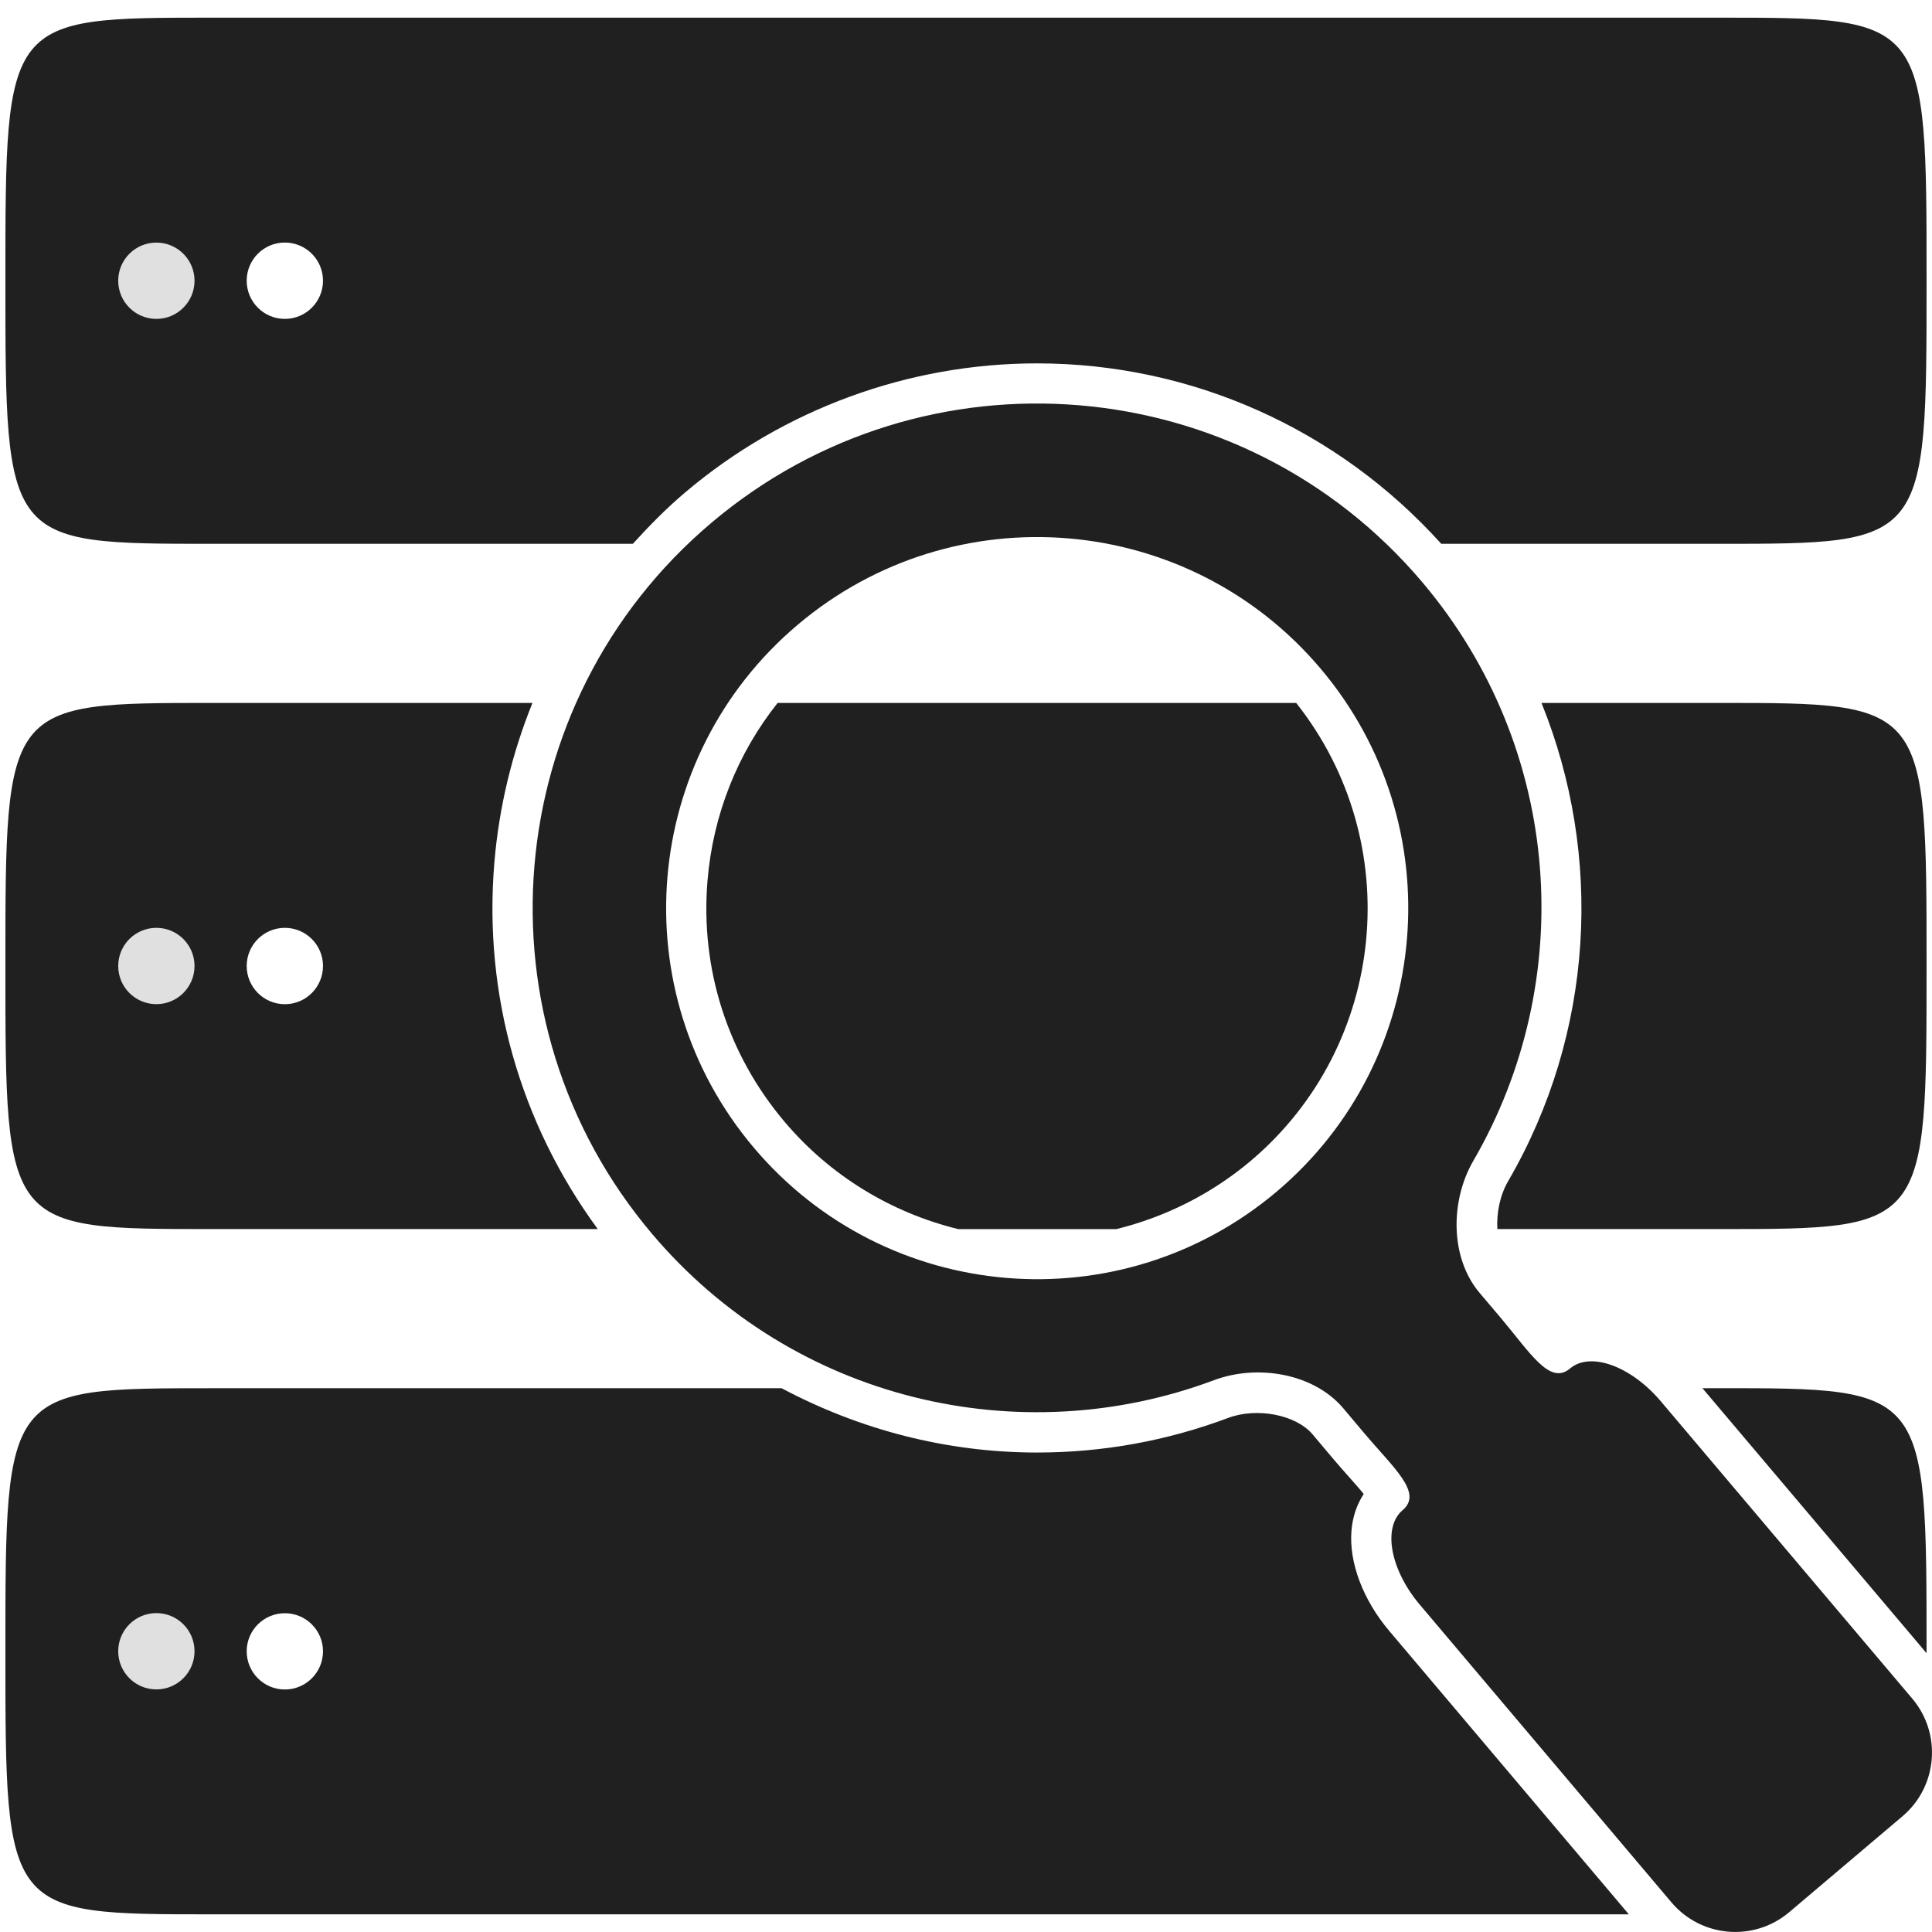
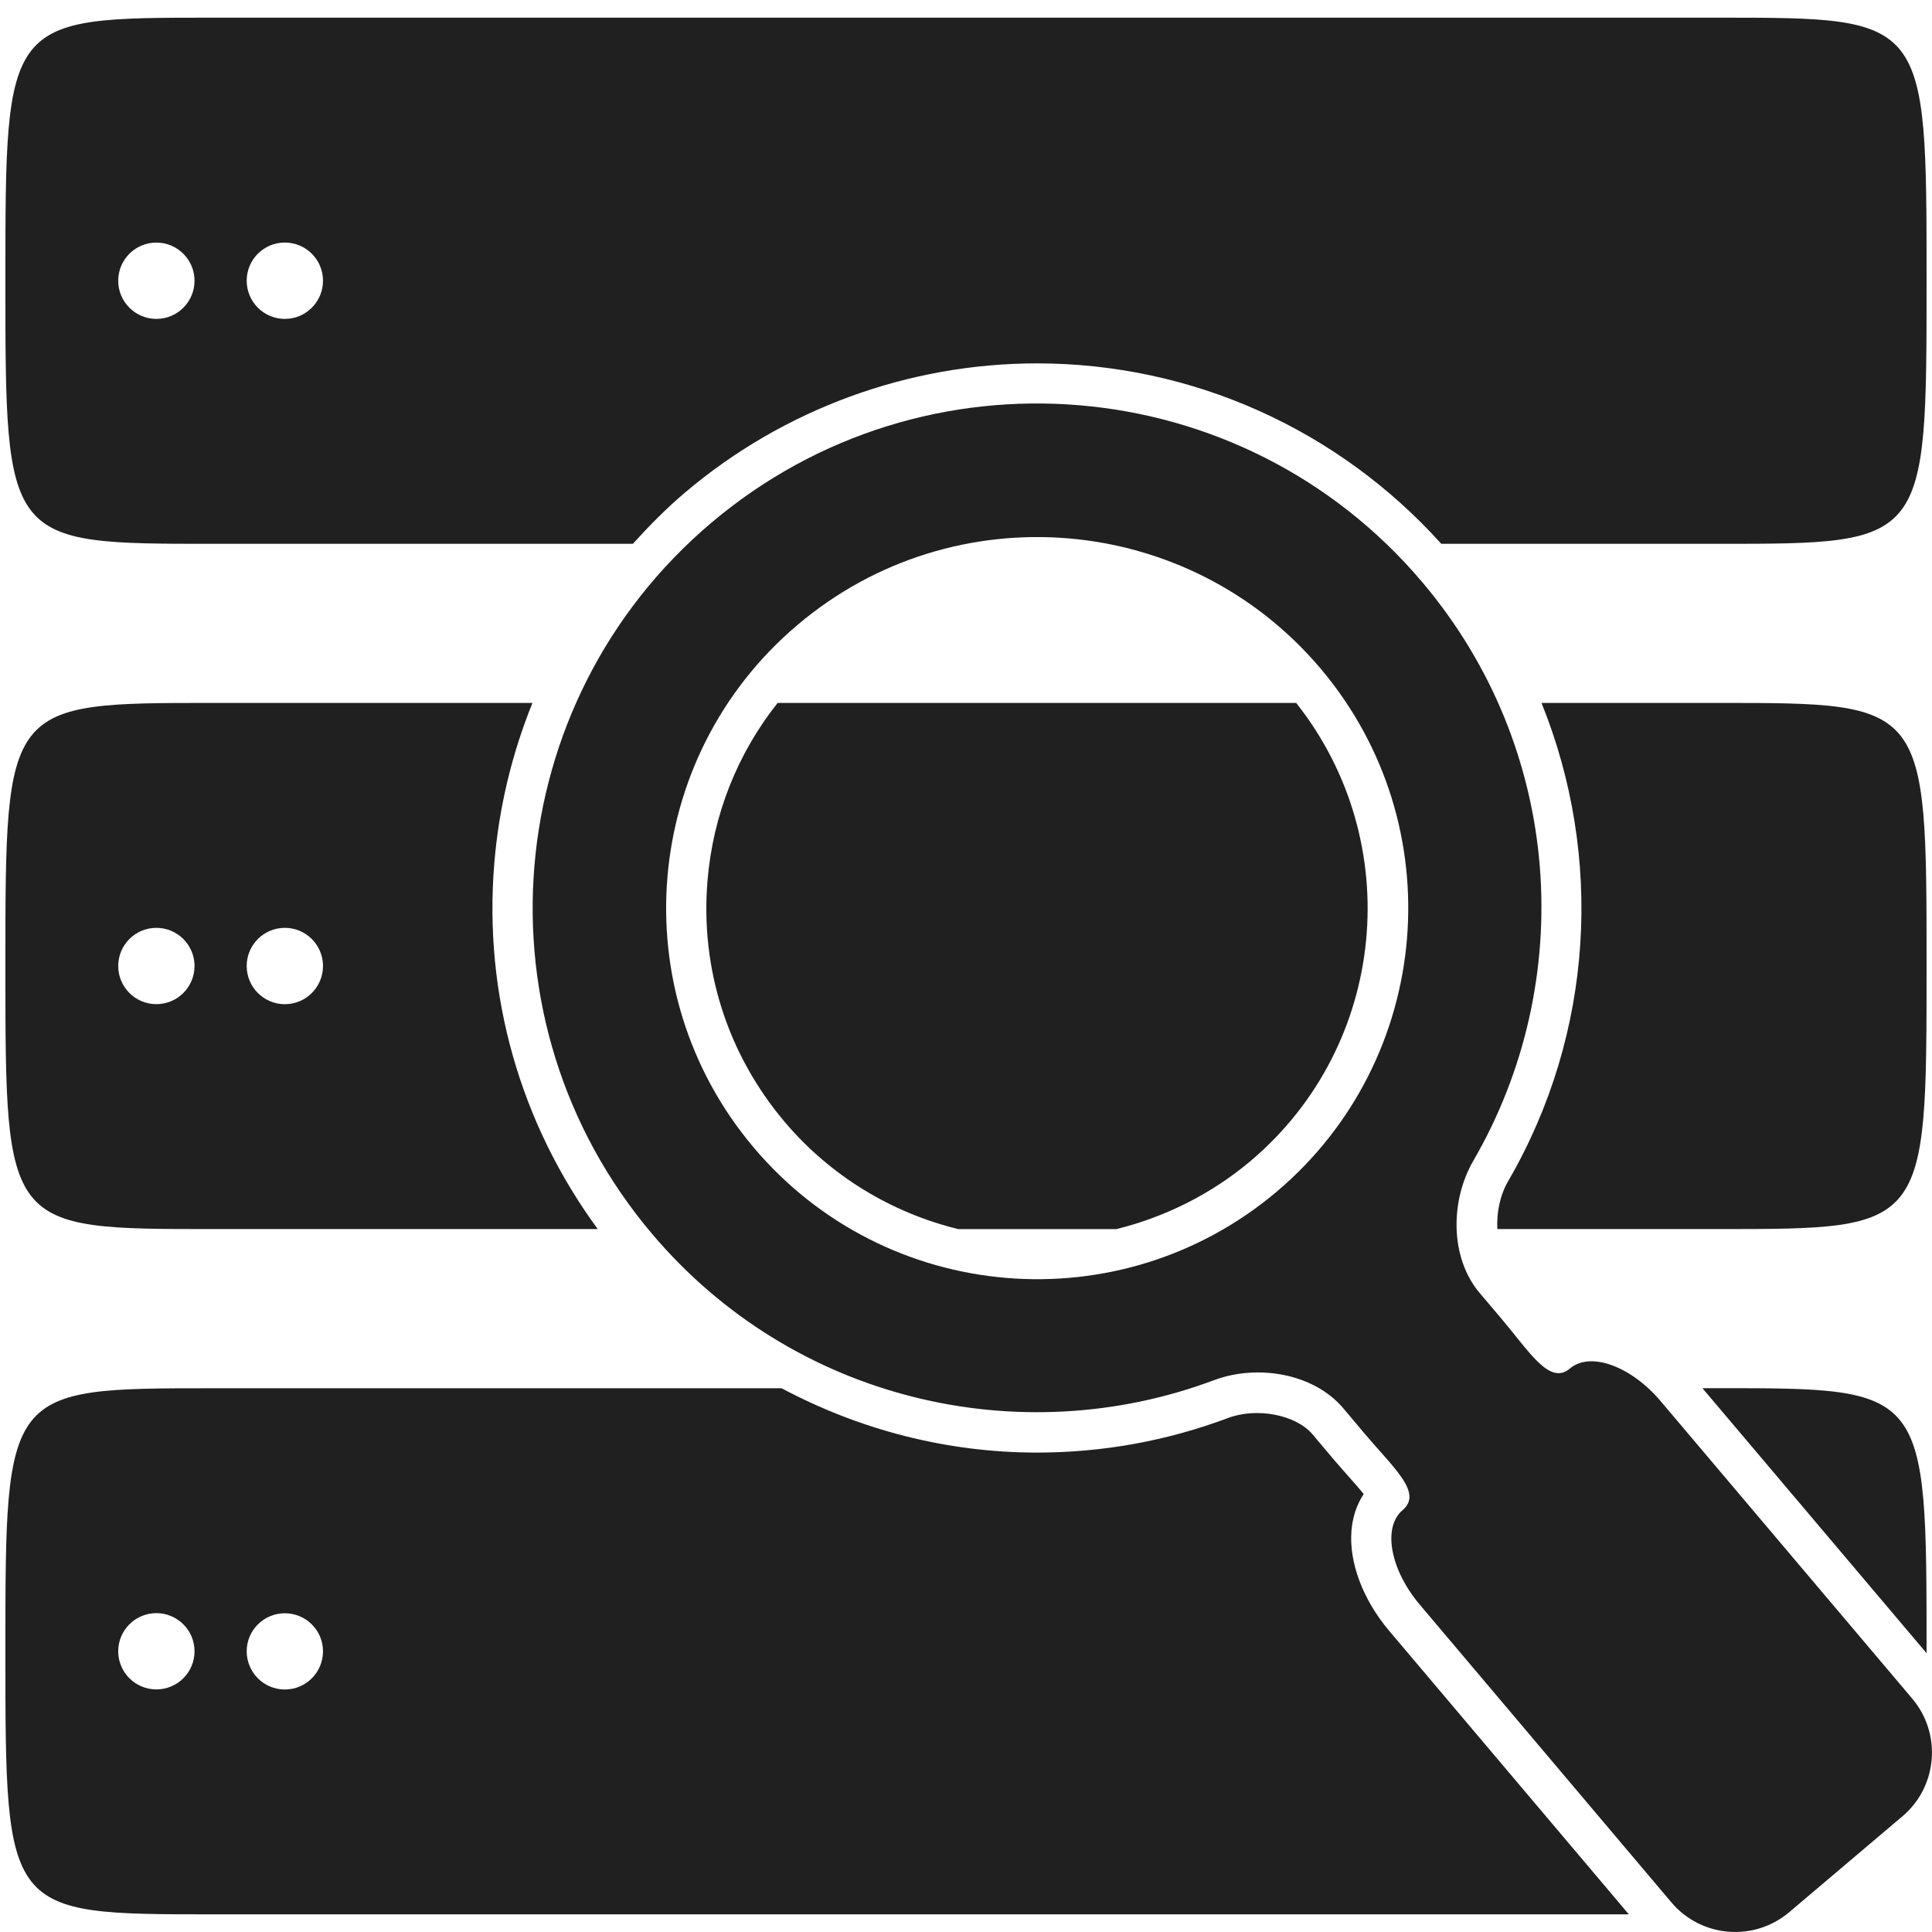
<svg xmlns="http://www.w3.org/2000/svg" version="1.1" x="0px" y="0px" width="48px" height="48px" viewBox="0 0 48 48" enable-background="new 0 0 48 48" xml:space="preserve">
  <g fill="#202020">
-     <path d="M16.198,30.652c3.513,4.155,9.146,5.443,13.961,3.639c1.073-0.402,2.472-0.178,3.213,0.696l0.523,0.621 c0.739,0.875,1.459,1.481,0.955,1.909c-0.504,0.425-0.313,1.48,0.427,2.354l6.249,7.392c0.74,0.875,2.049,0.986,2.925,0.246 l2.814-2.383c0.874-0.737,0.984-2.048,0.246-2.923l-6.251-7.391c-0.741-0.874-1.749-1.239-2.253-0.812 c-0.503,0.426-0.985-0.385-1.723-1.26l-0.524-0.619c-0.739-0.874-0.73-2.291-0.155-3.282c2.583-4.45,2.246-10.218-1.267-14.373 c-4.47-5.286-12.377-5.947-17.664-1.477S11.729,25.369,16.198,30.652z M31.724,29.601c-3.89,3.288-9.706,2.802-12.994-1.085 c-3.288-3.889-2.802-9.705,1.087-12.993c3.888-3.288,9.704-2.801,12.991,1.086C36.096,20.497,35.608,26.313,31.724,29.601z" />
+     <path d="M16.198,30.652c3.513,4.154,9.146,5.443,13.961,3.639c1.073-0.402,2.472-0.178,3.213,0.695l0.522,0.621 c0.739,0.875,1.459,1.481,0.955,1.91c-0.504,0.424-0.313,1.479,0.428,2.354l6.248,7.393c0.74,0.875,2.05,0.985,2.926,0.245 l2.814-2.383c0.873-0.737,0.983-2.048,0.245-2.923l-6.251-7.391c-0.74-0.875-1.749-1.239-2.253-0.813 c-0.503,0.426-0.985-0.385-1.723-1.26l-0.524-0.619c-0.738-0.874-0.73-2.291-0.154-3.282c2.582-4.45,2.246-10.218-1.268-14.373 c-4.47-5.286-12.377-5.947-17.664-1.477C12.387,17.459,11.729,25.369,16.198,30.652z M31.725,29.602 c-3.891,3.287-9.707,2.801-12.995-1.086c-3.288-3.889-2.802-9.705,1.087-12.993c3.888-3.288,9.705-2.801,12.992,1.086 C36.096,20.497,35.607,26.313,31.725,29.602z" />
    <path d="M47.865,41.073c0-0.017,0-0.03,0-0.048c0-6.536,0-6.536-5.152-6.536h-0.417L47.865,41.073z" />
-     <path d="M34.514,40.518c-0.652-0.771-1.003-1.703-0.937-2.49c0.029-0.344,0.133-0.651,0.304-0.91 c-0.107-0.133-0.248-0.291-0.363-0.421c-0.124-0.14-0.255-0.287-0.386-0.442l-0.524-0.622c-0.413-0.486-1.384-0.673-2.098-0.404 c-1.521,0.57-3.118,0.859-4.748,0.859c-0.001,0-0.001,0-0.001,0c-2.246-0.001-4.412-0.571-6.342-1.598H5.285 c-5.151,0-5.151,0-5.151,6.536c0,6.535,0,6.535,5.151,6.535h35.183L34.514,40.518z M7.077,41.975c-0.524,0-0.948-0.426-0.948-0.949 c0-0.522,0.424-0.946,0.948-0.946c0.523,0,0.948,0.424,0.948,0.946C8.025,41.549,7.601,41.975,7.077,41.975z" />
-     <path d="M12.282,21.434c0.116-1.384,0.44-2.718,0.947-3.97H5.285c-5.151,0-5.151,0-5.151,6.536s0,6.536,5.151,6.536 h9.566C12.924,27.907,12.008,24.714,12.282,21.434z M7.077,24.949c-0.524,0-0.948-0.426-0.948-0.949 c0-0.523,0.424-0.948,0.948-0.948c0.523,0,0.948,0.425,0.948,0.948C8.025,24.523,7.601,24.949,7.077,24.949z" />
-     <path d="M32.203,17.464H19.32c-0.998,1.256-1.605,2.778-1.742,4.414c-0.183,2.188,0.497,4.316,1.915,5.993 c1.132,1.339,2.646,2.257,4.315,2.666h3.928c1.221-0.302,2.368-0.876,3.342-1.699C34.469,25.967,34.943,20.921,32.203,17.464z" />
-     <path d="M37.471,29.343c-0.207,0.356-0.291,0.789-0.27,1.193h5.512c5.152,0,5.152,0,5.152-6.536 s0-6.536-5.152-6.536h-4.415C39.838,21.269,39.604,25.668,37.471,29.343z" />
-     <path d="M17.03,12.228c2.44-2.063,5.542-3.2,8.733-3.2c3.85,0,7.479,1.636,10.045,4.483h6.905 c5.152,0,5.152,0,5.152-6.536c0-6.536,0-6.536-5.152-6.536H5.285c-5.151,0-5.151,0-5.151,6.536c0,6.536,0,6.536,5.151,6.536h10.438 C16.131,13.061,16.559,12.626,17.03,12.228z M7.077,7.923c-0.524,0-0.948-0.425-0.948-0.949s0.424-0.948,0.948-0.948 c0.523,0,0.948,0.425,0.948,0.948S7.601,7.923,7.077,7.923z" />
-   </g>
-   <g fill="#E0E0E0">
-     <circle cx="3.885" cy="6.975" r="0.948" />
-     <circle cx="3.885" cy="24" r="0.948" />
-     <circle cx="3.885" cy="41.025" r="0.948" />
+     <path d="M32.203,17.464H19.32c-0.998,1.256-1.605,2.778-1.742,4.414c-0.183,2.188,0.497,4.315,1.915,5.993 c1.132,1.339,2.646,2.257,4.315,2.666h3.928c1.221-0.303,2.367-0.876,3.342-1.699C34.469,25.967,34.943,20.921,32.203,17.464z" />
+     <path d="M37.471,29.343c-0.207,0.356-0.291,0.789-0.27,1.193h5.512c5.152,0,5.152,0,5.152-6.536s0-6.536-5.152-6.536 h-4.415C39.838,21.269,39.604,25.668,37.471,29.343z" />
+     <path d="M42.713,0.439H5.285c-5.151,0-5.151,0-5.151,6.536c0,6.536,0,6.536,5.151,6.536h10.438 c0.408-0.45,0.836-0.885,1.307-1.283c2.44-2.063,5.542-3.2,8.734-3.2c3.85,0,7.479,1.636,10.045,4.483h6.904 c5.152,0,5.152,0,5.152-6.536C47.865,0.439,47.865,0.439,42.713,0.439z M3.885,7.923c-0.523,0-0.948-0.424-0.948-0.948 s0.424-0.948,0.948-0.948c0.524,0,0.948,0.425,0.948,0.948S4.409,7.923,3.885,7.923z M7.077,7.923c-0.524,0-0.948-0.425-0.948-0.949 s0.424-0.948,0.948-0.948c0.523,0,0.948,0.425,0.948,0.948S7.601,7.923,7.077,7.923z" />
+     <path d="M12.282,21.434c0.116-1.384,0.44-2.718,0.947-3.97H5.285c-5.151,0-5.151,0-5.151,6.536s0,6.536,5.151,6.536 h9.566C12.924,27.907,12.008,24.714,12.282,21.434z M3.885,24.948c-0.523,0-0.948-0.425-0.948-0.948s0.424-0.948,0.948-0.948 c0.524,0,0.948,0.425,0.948,0.948S4.409,24.948,3.885,24.948z M7.077,24.949c-0.524,0-0.948-0.426-0.948-0.949 c0-0.523,0.424-0.948,0.948-0.948c0.523,0,0.948,0.425,0.948,0.948C8.025,24.523,7.601,24.949,7.077,24.949z" />
+     <path d="M34.514,40.518c-0.652-0.771-1.003-1.703-0.937-2.49c0.028-0.344,0.133-0.65,0.304-0.909 c-0.107-0.134-0.248-0.291-0.363-0.421c-0.123-0.141-0.254-0.287-0.386-0.442l-0.524-0.622c-0.412-0.486-1.383-0.673-2.098-0.404 c-1.521,0.57-3.117,0.859-4.748,0.859c-0.001,0-0.001,0-0.001,0c-2.246-0.001-4.412-0.57-6.342-1.598H5.285 c-5.151,0-5.151,0-5.151,6.535s0,6.535,5.151,6.535h35.183L34.514,40.518z M3.885,41.973c-0.523,0-0.948-0.424-0.948-0.947 s0.424-0.948,0.948-0.948c0.524,0,0.948,0.425,0.948,0.948S4.409,41.973,3.885,41.973z M7.077,41.975 c-0.524,0-0.948-0.426-0.948-0.949c0-0.521,0.424-0.945,0.948-0.945c0.523,0,0.948,0.424,0.948,0.945 C8.025,41.549,7.601,41.975,7.077,41.975z" />
  </g>
</svg>
